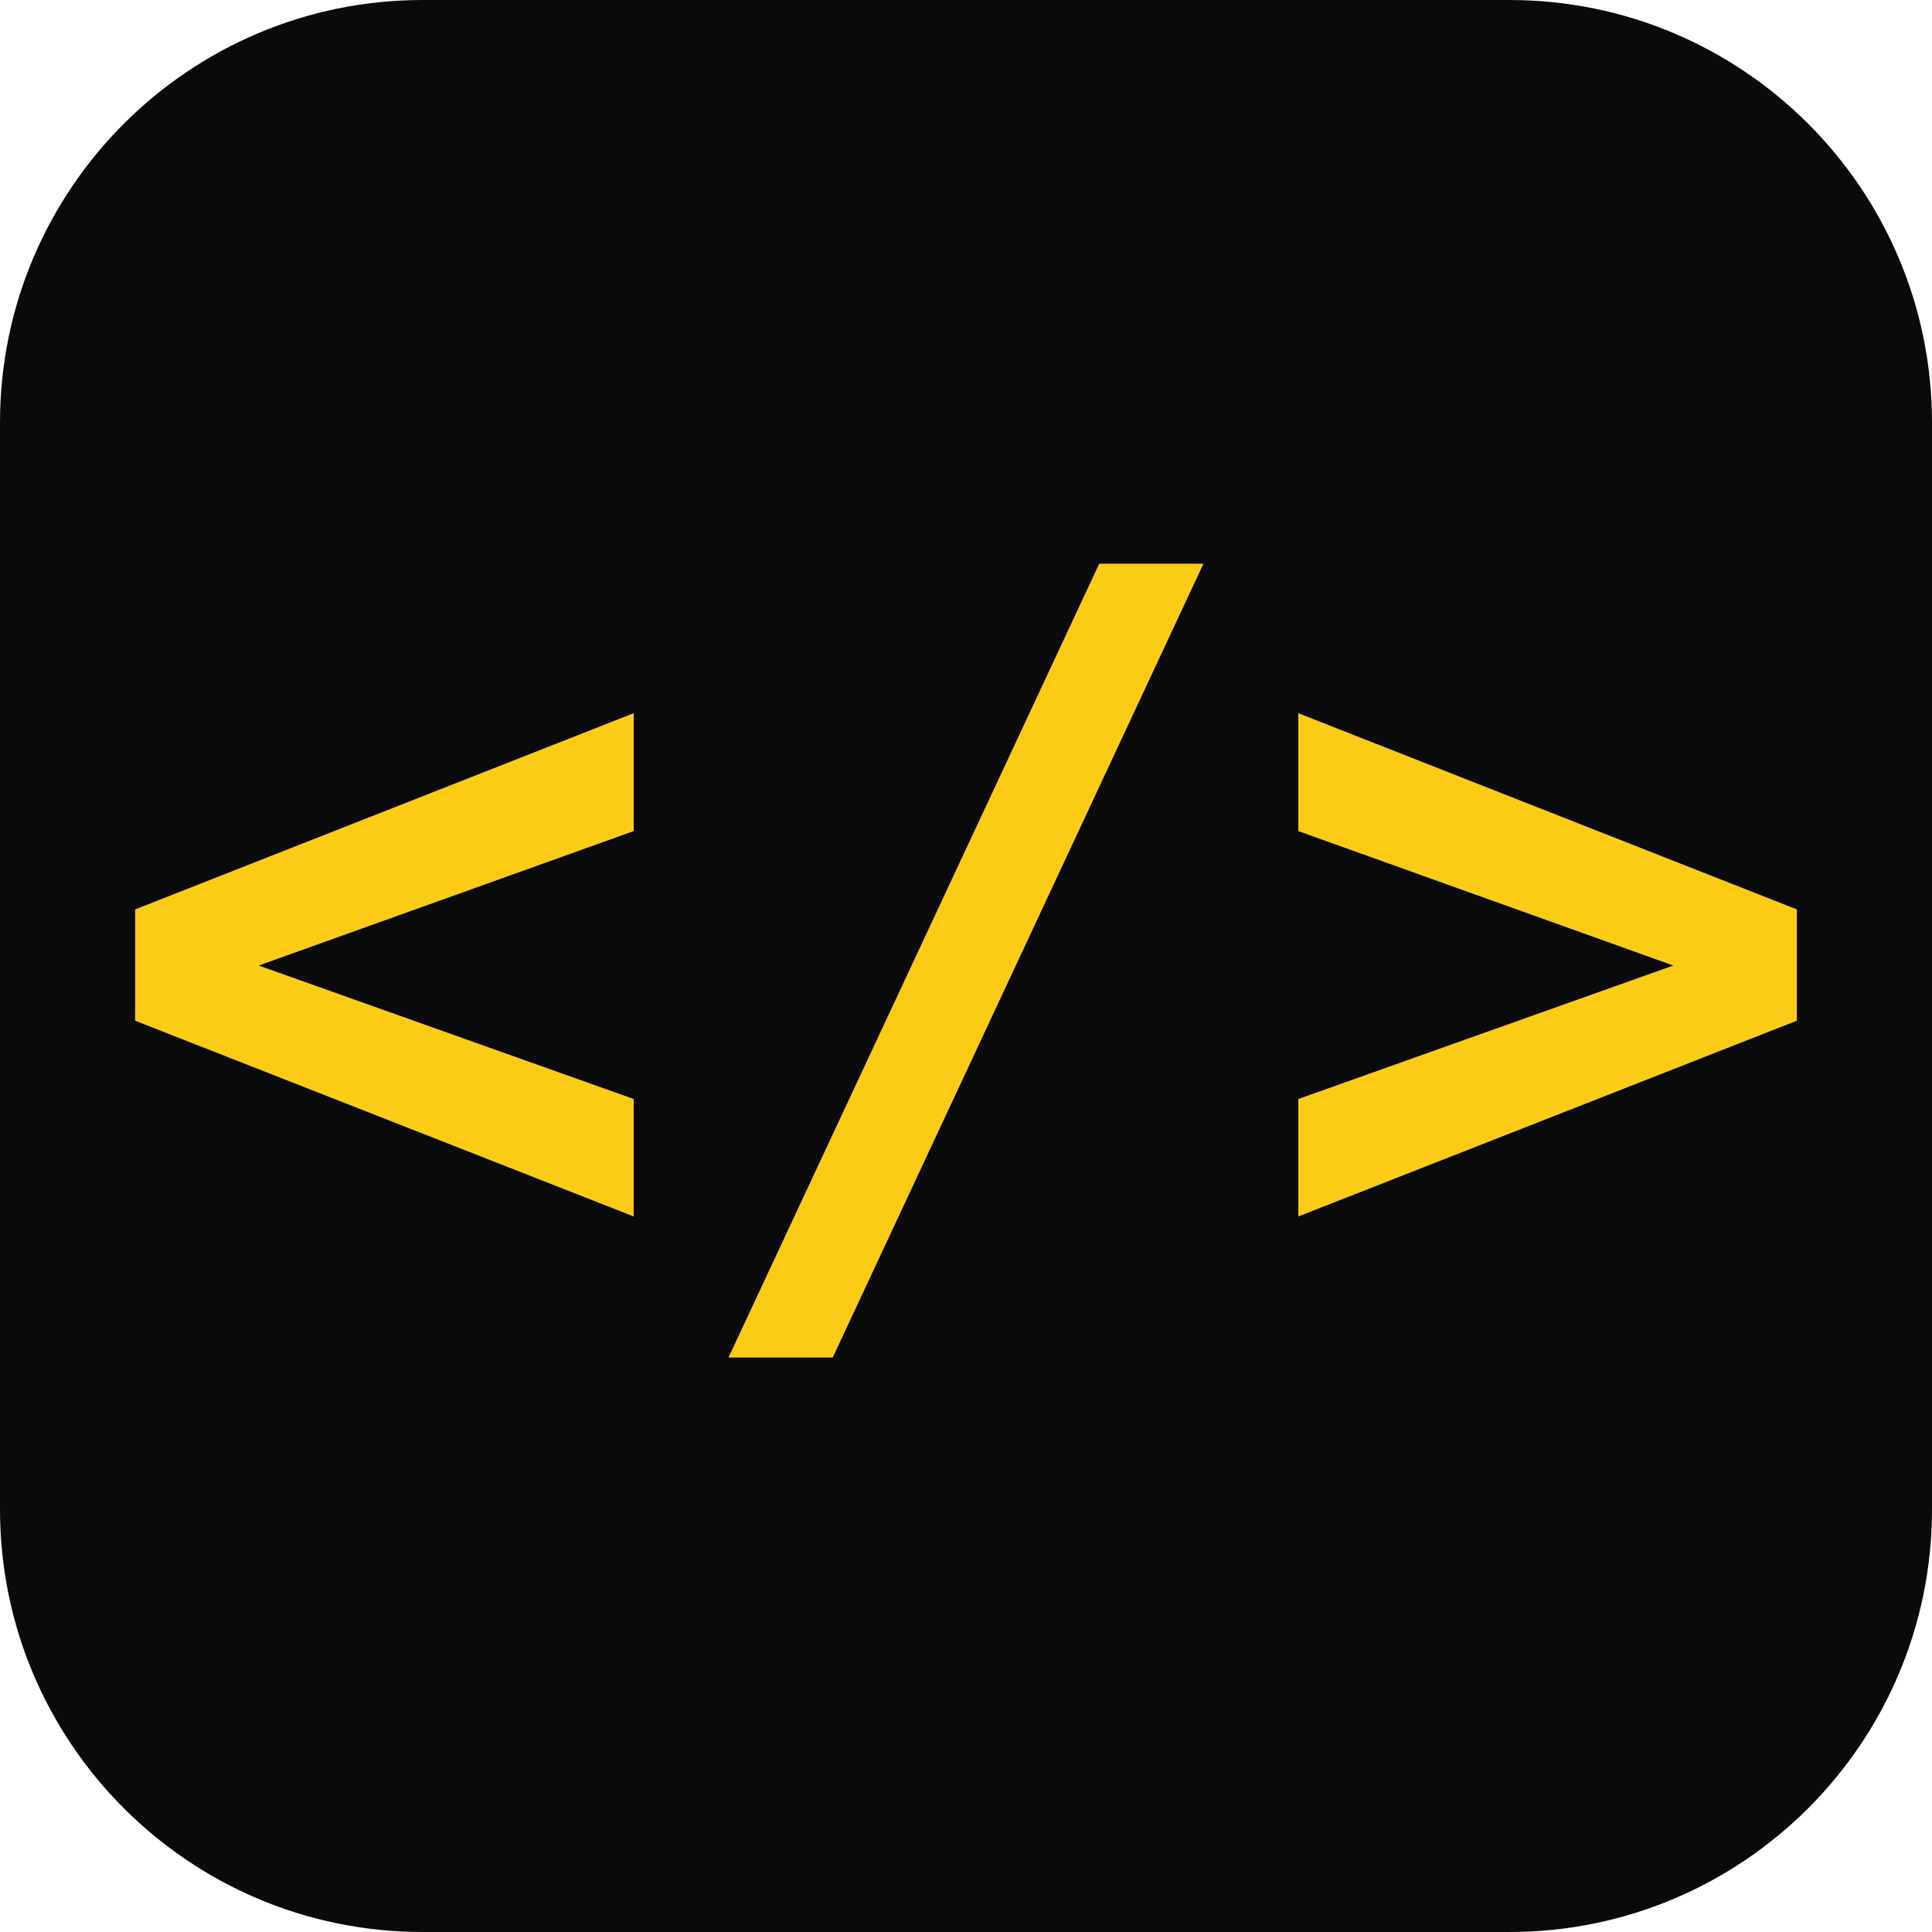
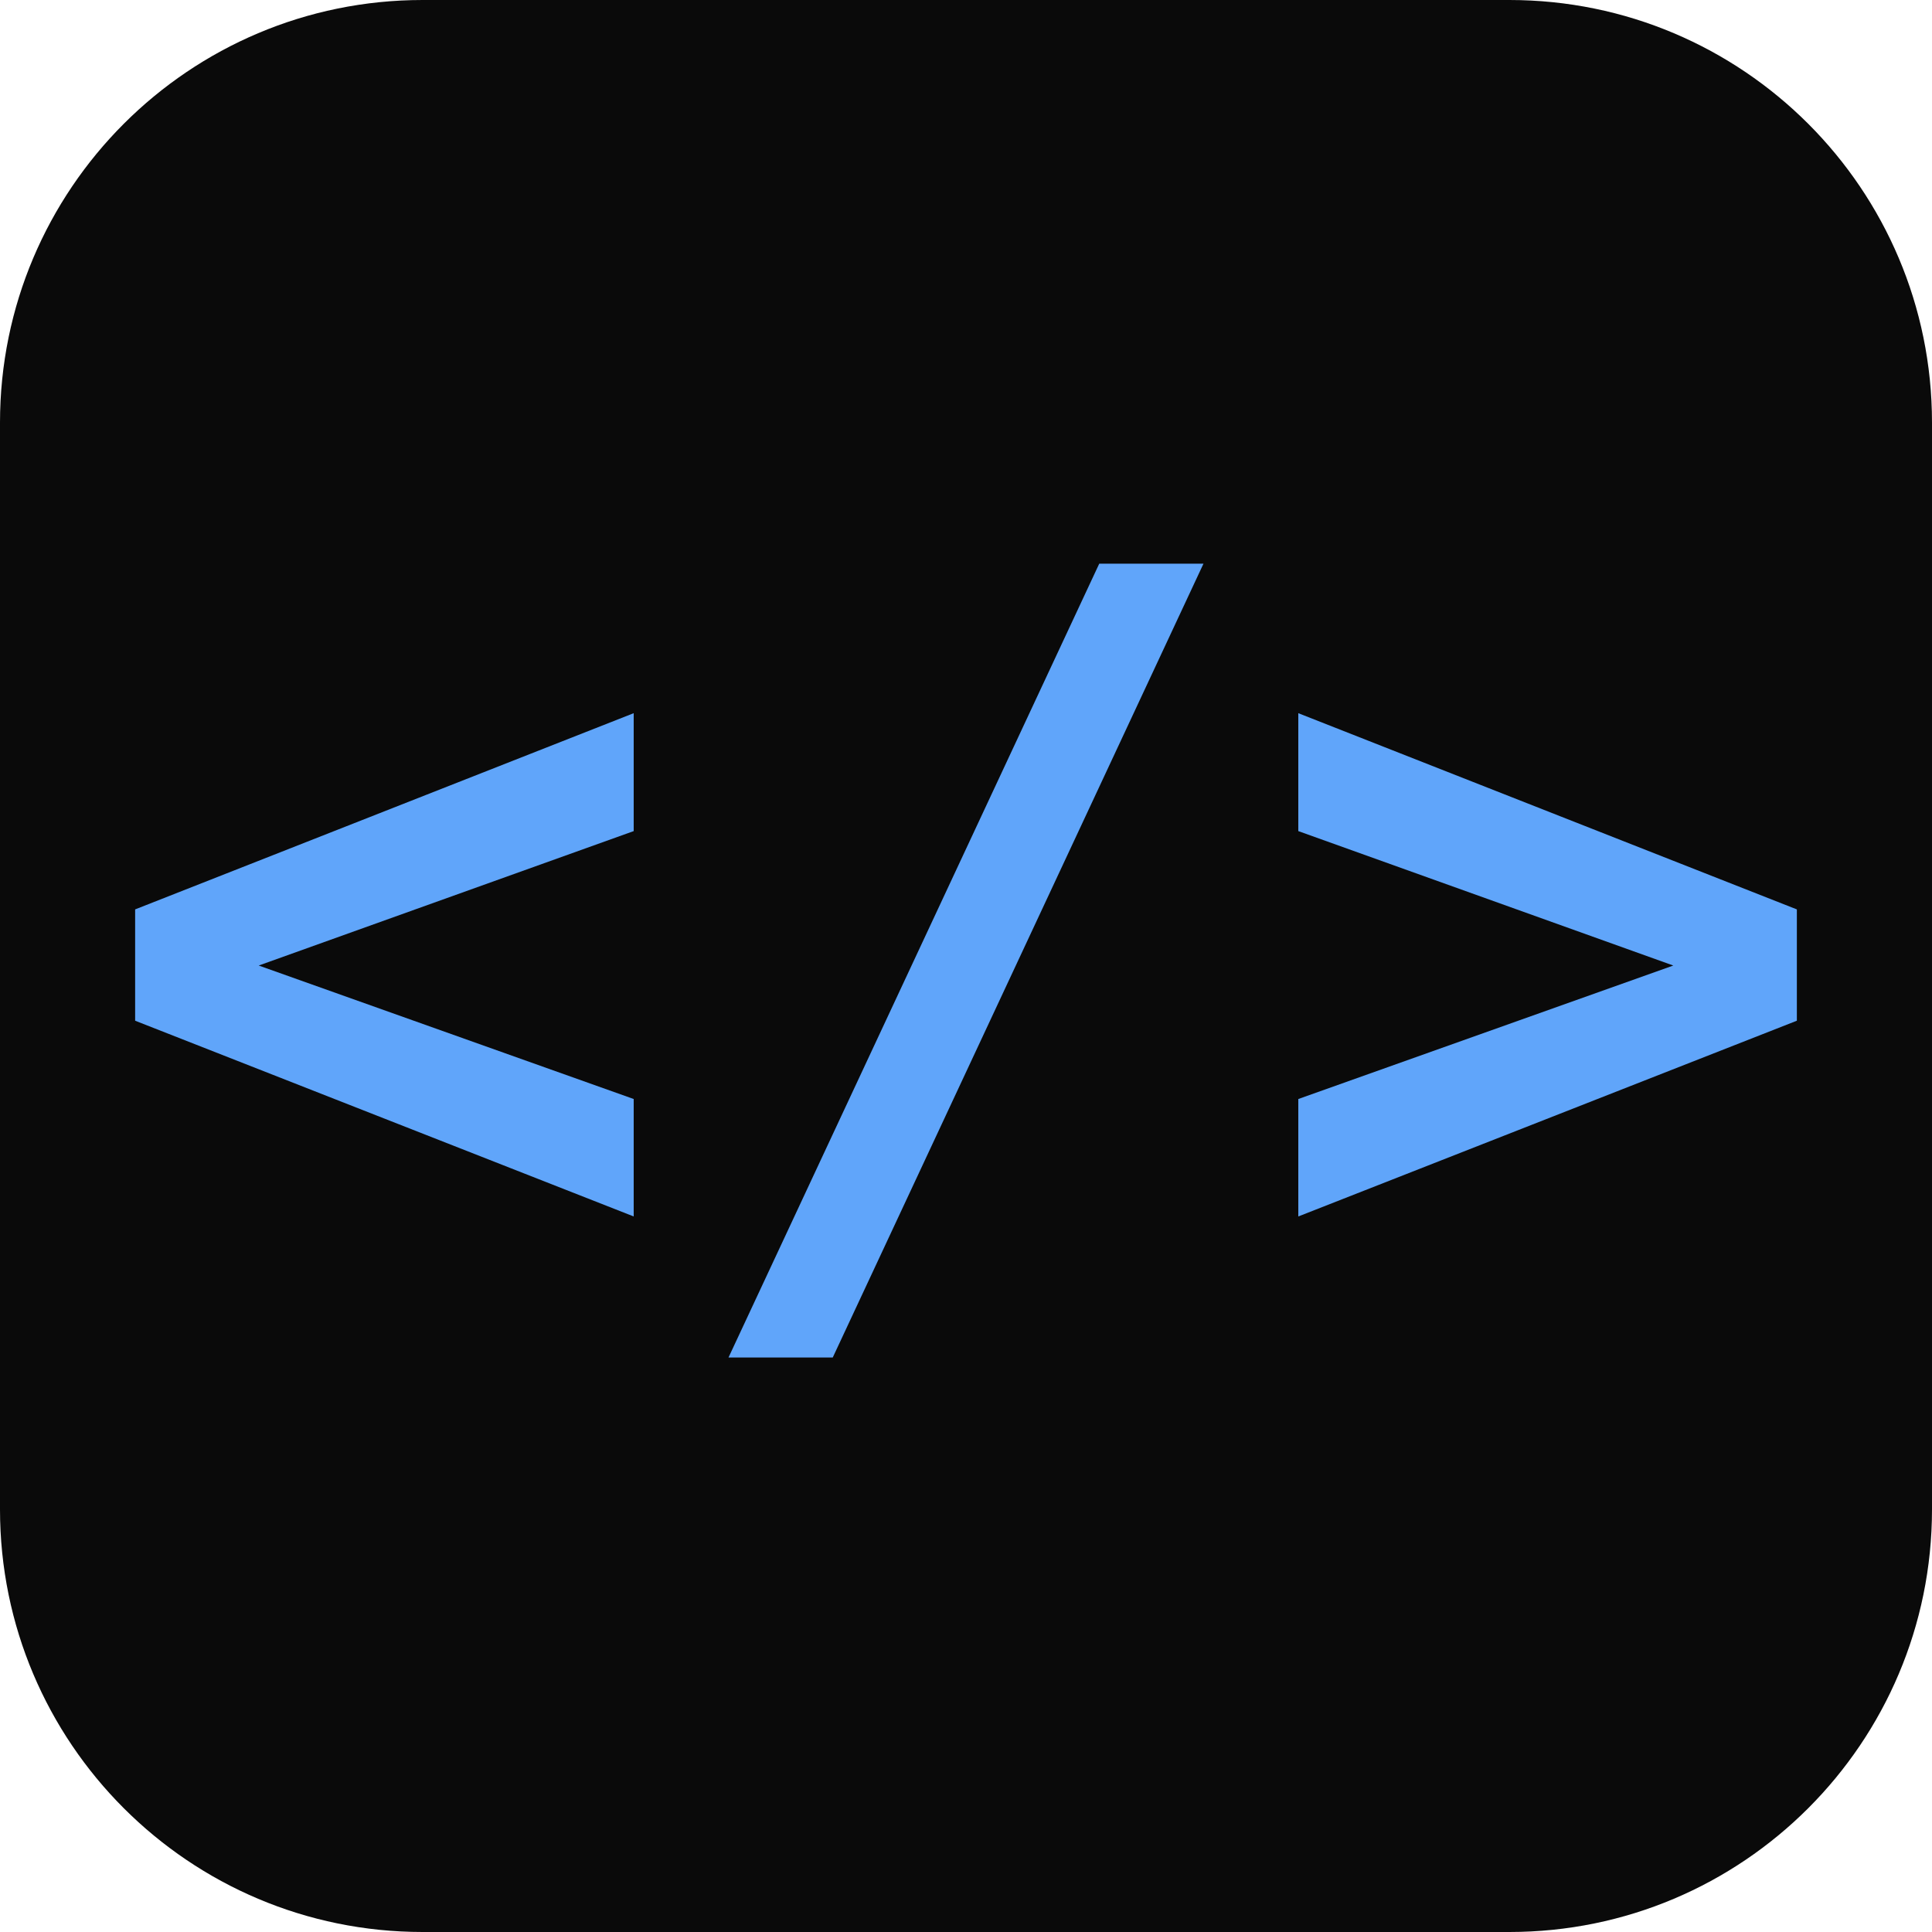
<svg xmlns="http://www.w3.org/2000/svg" viewBox="0 0 64 64">
  <rect width="64" height="64" rx="14" fill="#0a0a0a" />
-   <text x="32" y="42" text-anchor="middle" font-family="ui-monospace,Menlo,monospace" font-size="32" font-weight="700" fill="#facc15">&lt;/&gt;</text>
+   <text x="32" y="42" text-anchor="middle" font-family="ui-monospace,Menlo,monospace" font-size="32" font-weight="700" fill="#60a5fa">&lt;/&gt;</text>
</svg>
